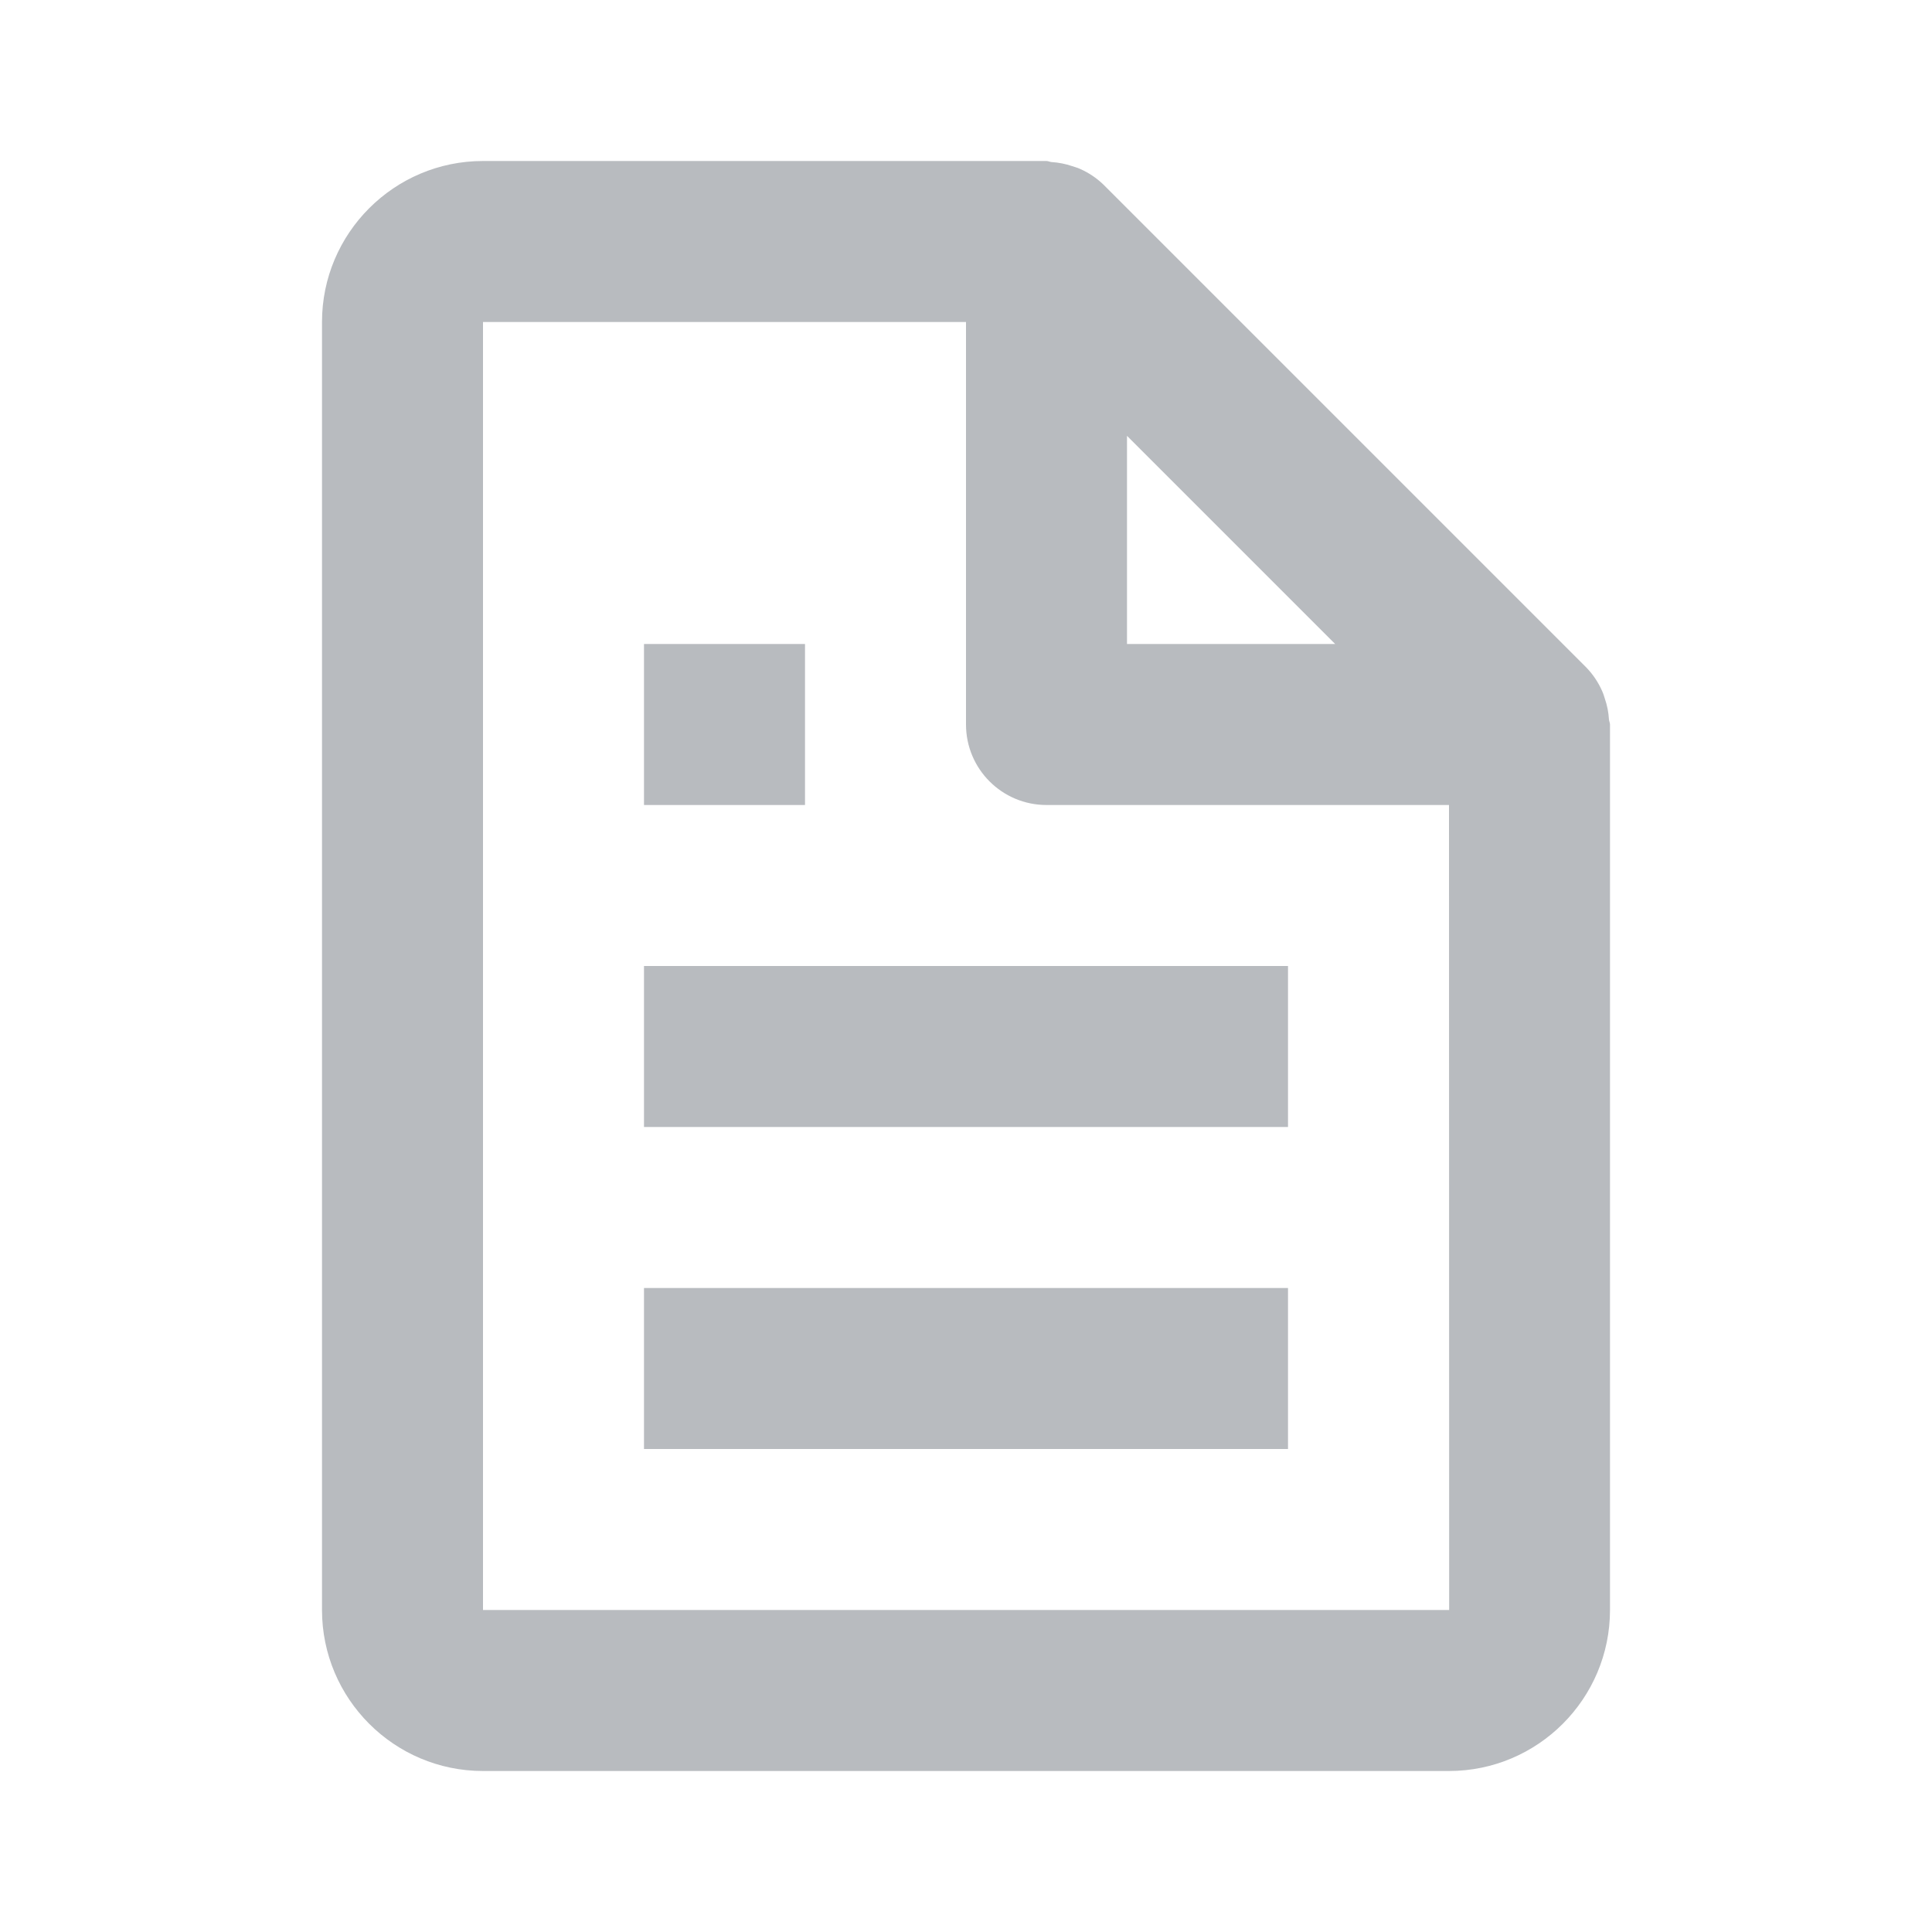
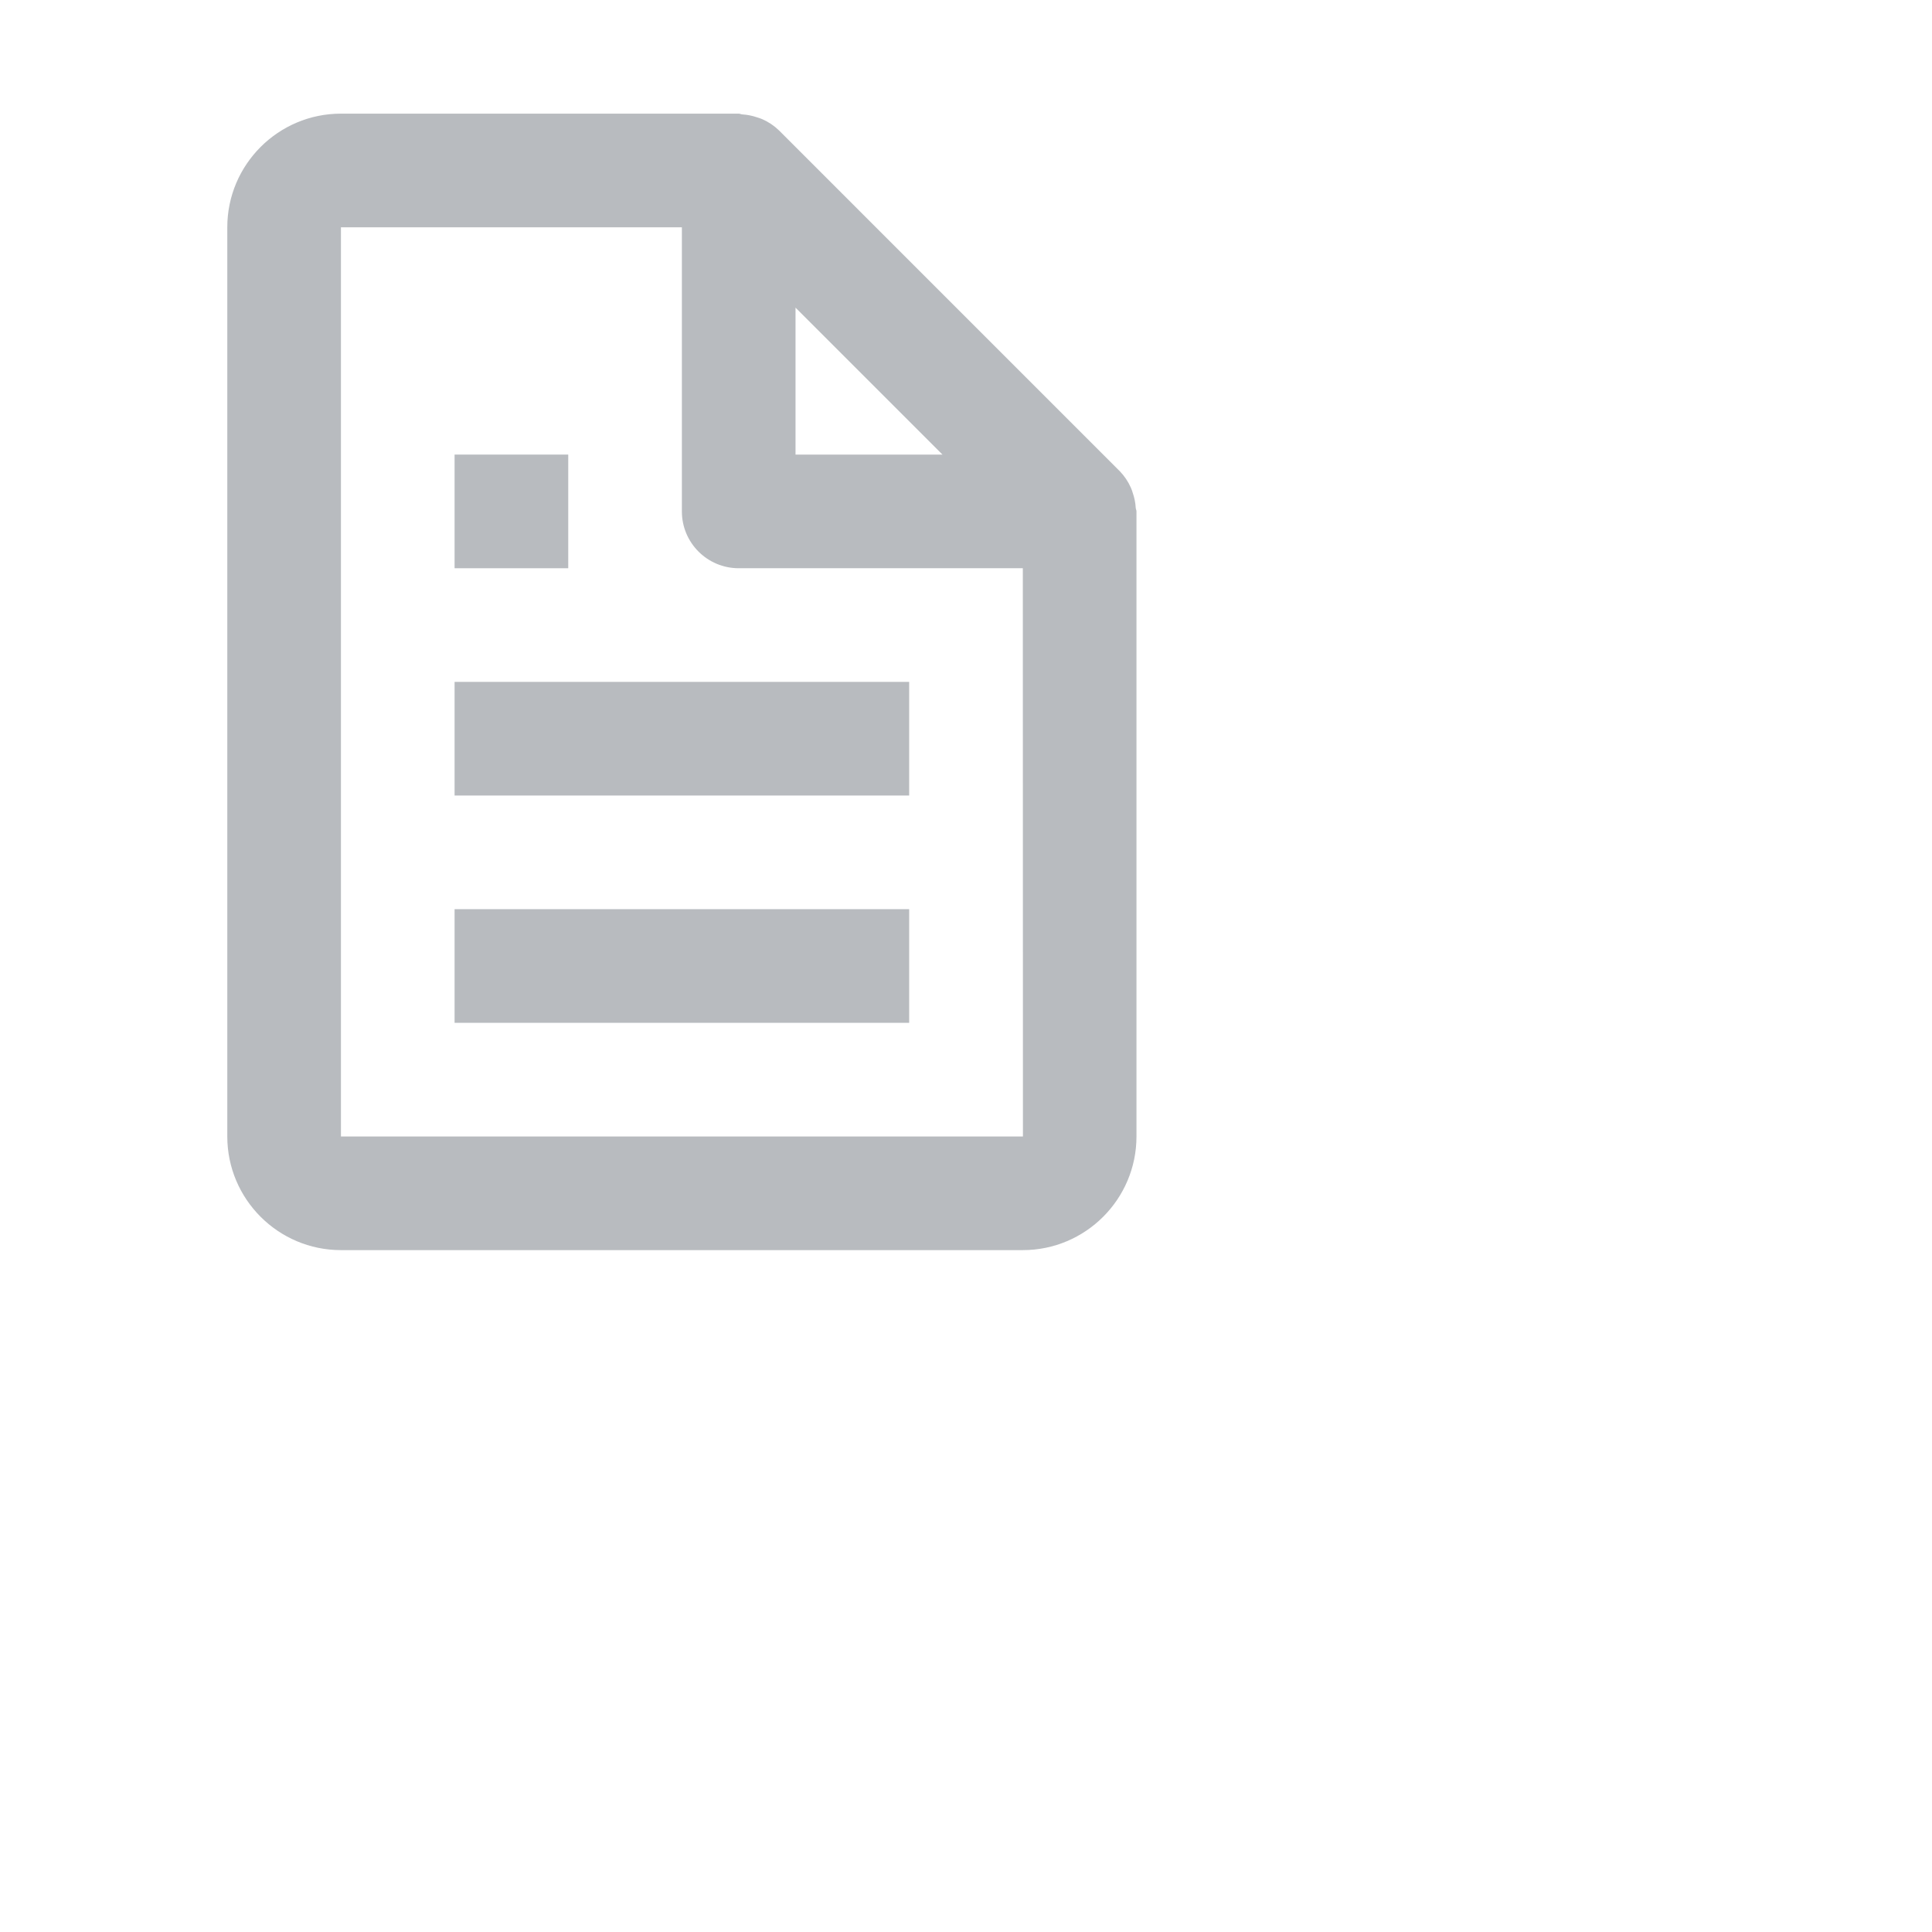
- <svg xmlns="http://www.w3.org/2000/svg" width="34" height="34" viewBox="0 0 24 24" style="fill: rgba(184, 187, 191);transform: ;msFilter:;">
+ <svg xmlns="http://www.w3.org/2000/svg" width="34" height="34" viewBox="0 0 34 34" style="fill: rgba(184, 187, 191);transform: ;msFilter:;">
  <path d="M19.903 8.586a.997.997 0 0 0-.196-.293l-6-6a.997.997 0 0 0-.293-.196c-.03-.014-.062-.022-.094-.033a.991.991 0 0 0-.259-.051C13.04 2.011 13.021 2 13 2H6c-1.103 0-2 .897-2 2v16c0 1.103.897 2 2 2h12c1.103 0 2-.897 2-2V9c0-.021-.011-.04-.013-.062a.952.952 0 0 0-.051-.259c-.01-.032-.019-.063-.033-.093zM16.586 8H14V5.414L16.586 8zM6 20V4h6v5a1 1 0 0 0 1 1h5l.002 10H6z" />
  <path d="M8 12h8v2H8zm0 4h8v2H8zm0-8h2v2H8z" />
</svg>
